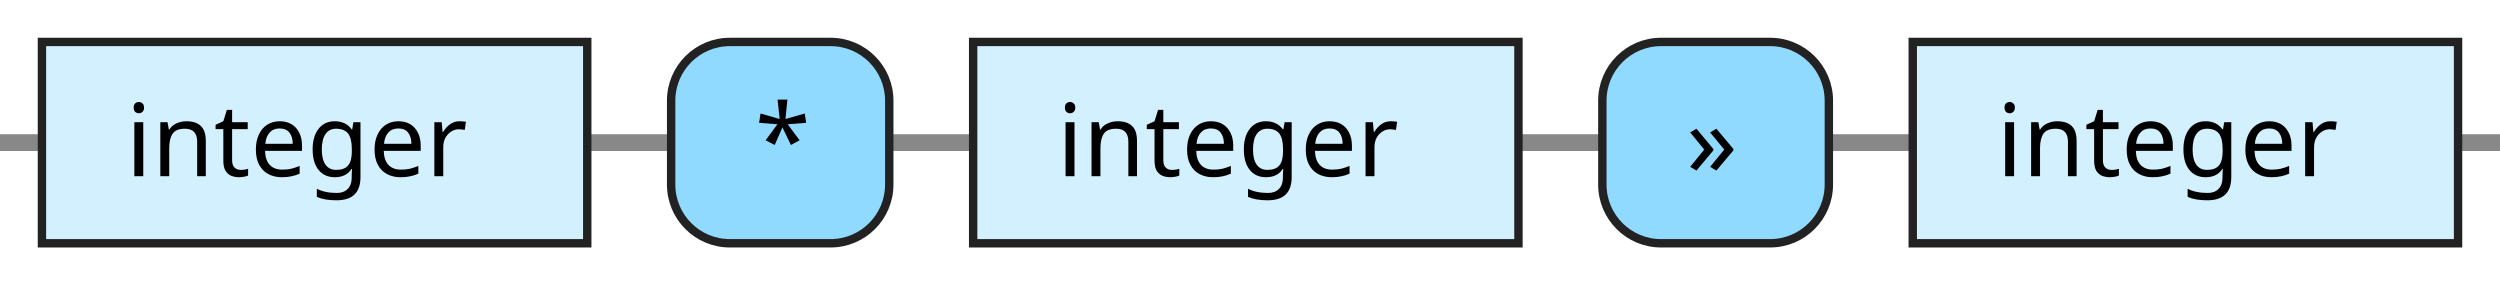
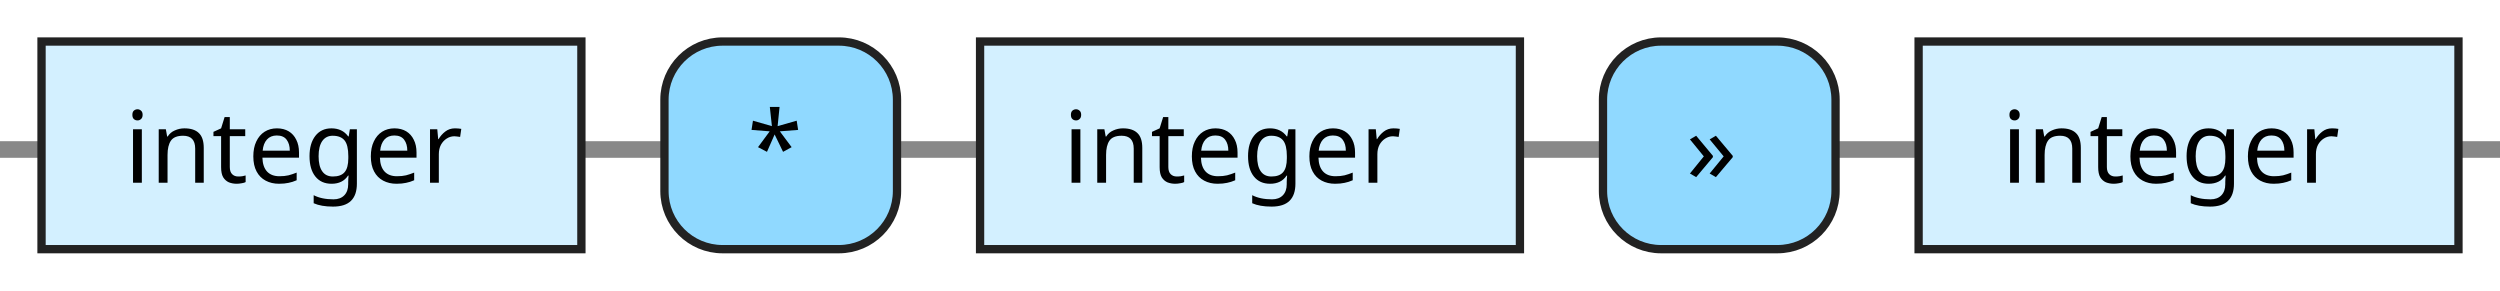
- <svg xmlns="http://www.w3.org/2000/svg" xmlns:xlink="http://www.w3.org/1999/xlink" version="1.1" width="298" height="34" viewbox="0 0 298 34">
+ <svg xmlns="http://www.w3.org/2000/svg" xmlns:xlink="http://www.w3.org/1999/xlink" version="1.1" width="301" height="35" viewbox="0 0 301 35">
  <defs>
-     <style type="text/css">.c{fill: none; stroke: #888888; stroke-width: 2px;}.i{fill:#000000;font-family:Dialog,Sans-serif;font-size:12px;}.l{fill:#90d9ff;stroke:#222222;}.r{fill:#d3f0ff;stroke:#222222;}</style>
+     <style type="text/css">.c{fill: none; stroke: #888888; stroke-width: 2px;}.i{fill:#000000;font-family:Verdana,Sans-serif;font-size:12px;}.l{fill:#90d9ff;stroke:#222222;}.r{fill:#d3f0ff;stroke:#222222;}</style>
  </defs>
-   <path class="c" d="M0 17h5m65 0h10m26 0h10m65 0h10m27 0h10m65 0h5" />
+   <path class="c" d="M0 18h5m65 0h10m28 0h10m65 0h10m28 0h10m65 0h5" />
  <a xlink:href="#integer">
-     <rect class="r" x="5" y="5" width="65" height="24" />
-     <text class="i" x="15" y="21">integer</text>
+     <rect class="r" x="5" y="5" width="65" height="25" />
+     <text class="i" x="15" y="22">integer</text>
  </a>
-   <rect class="l" x="80" y="5" width="26" height="24" rx="7" />
-   <text class="i" x="90" y="21">*</text>
+   <rect class="l" x="80" y="5" width="28" height="25" rx="7" />
+   <text class="i" x="90" y="22">*</text>
  <a xlink:href="#integer">
-     <rect class="r" x="116" y="5" width="65" height="24" />
-     <text class="i" x="126" y="21">integer</text>
+     <rect class="r" x="118" y="5" width="65" height="25" />
+     <text class="i" x="128" y="22">integer</text>
  </a>
-   <rect class="l" x="191" y="5" width="27" height="24" rx="7" />
-   <text class="i" x="201" y="21">»</text>
+   <rect class="l" x="193" y="5" width="28" height="25" rx="7" />
+   <text class="i" x="203" y="22">»</text>
  <a xlink:href="#integer">
-     <rect class="r" x="228" y="5" width="65" height="24" />
-     <text class="i" x="238" y="21">integer</text>
+     <rect class="r" x="231" y="5" width="65" height="25" />
+     <text class="i" x="241" y="22">integer</text>
  </a>
</svg>
